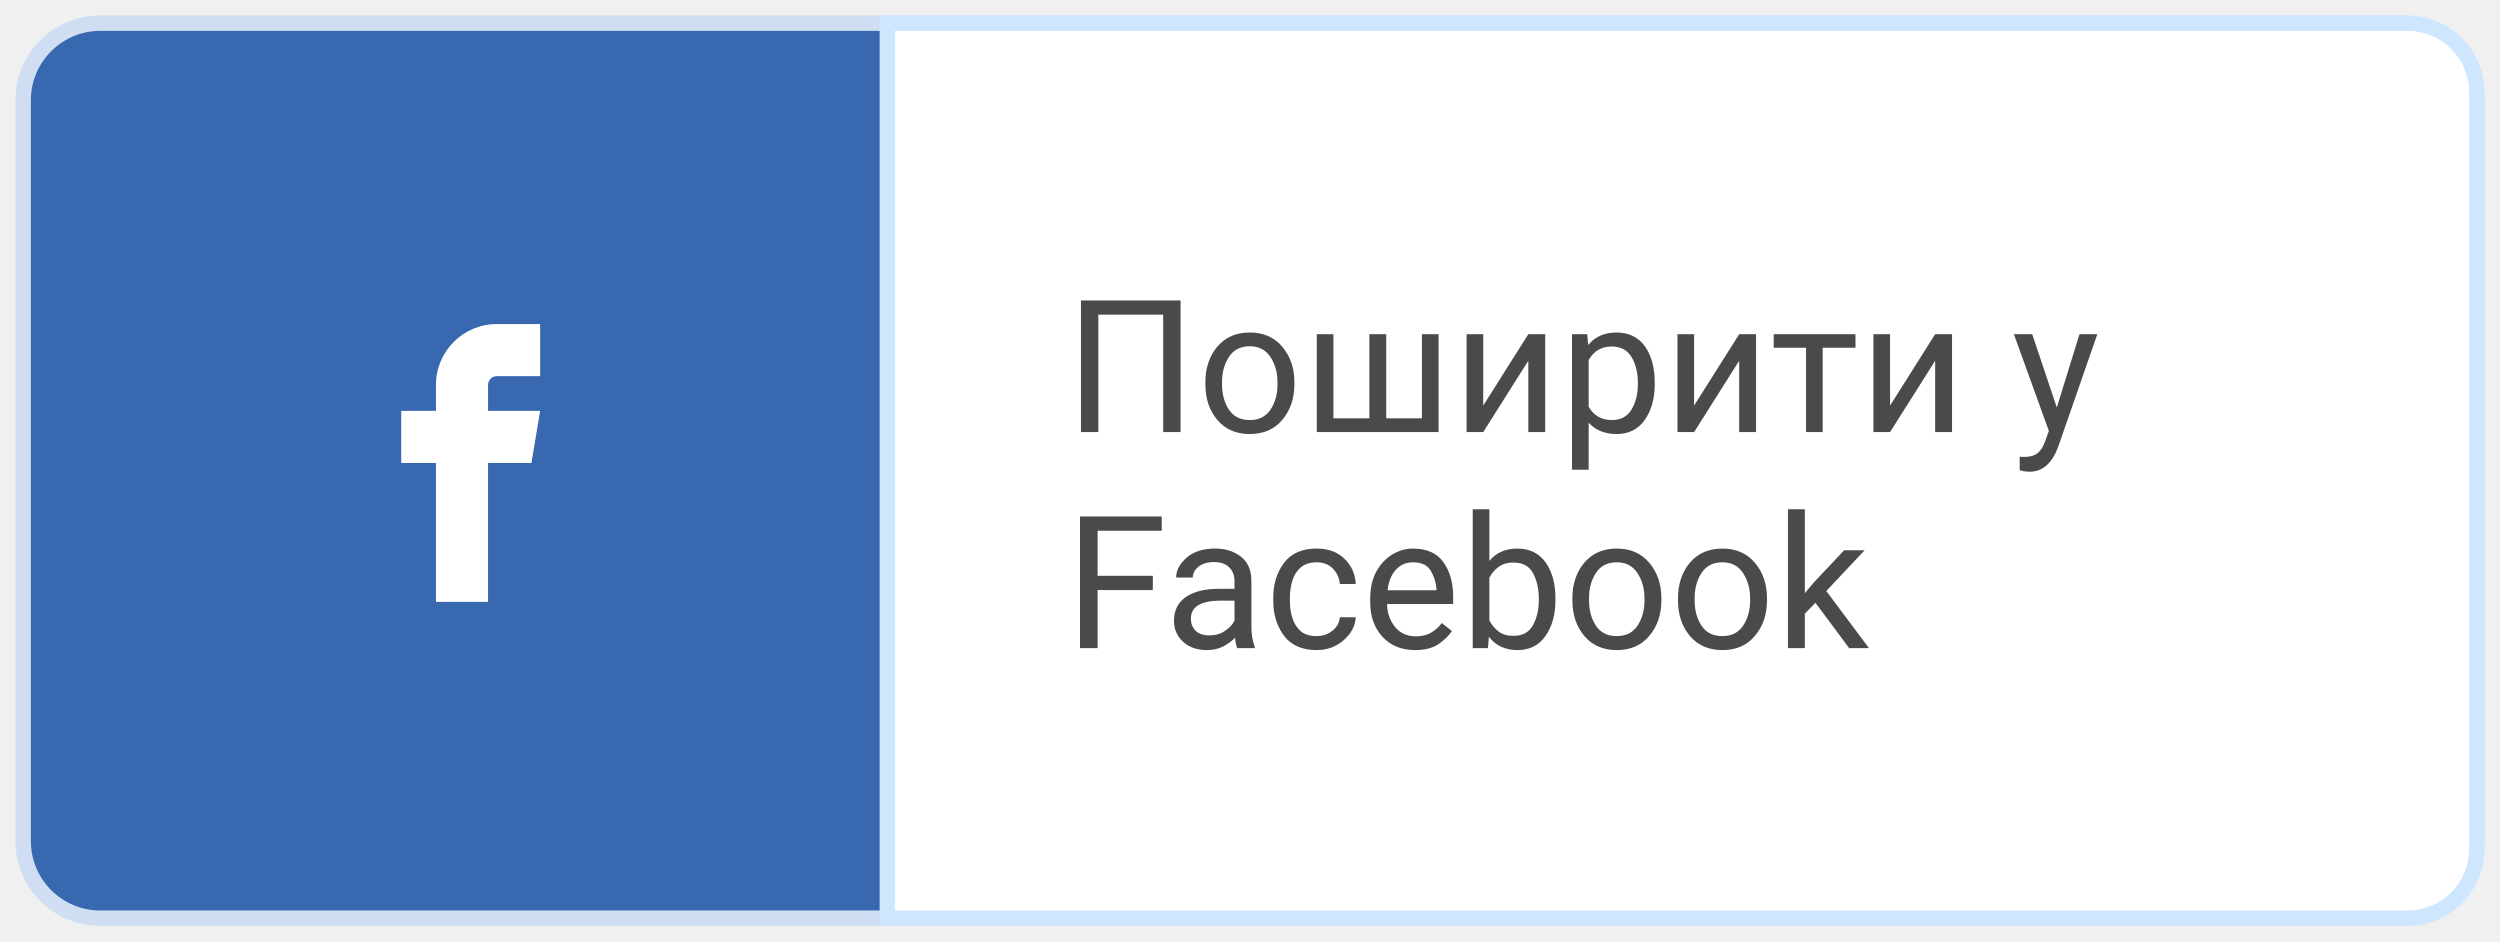
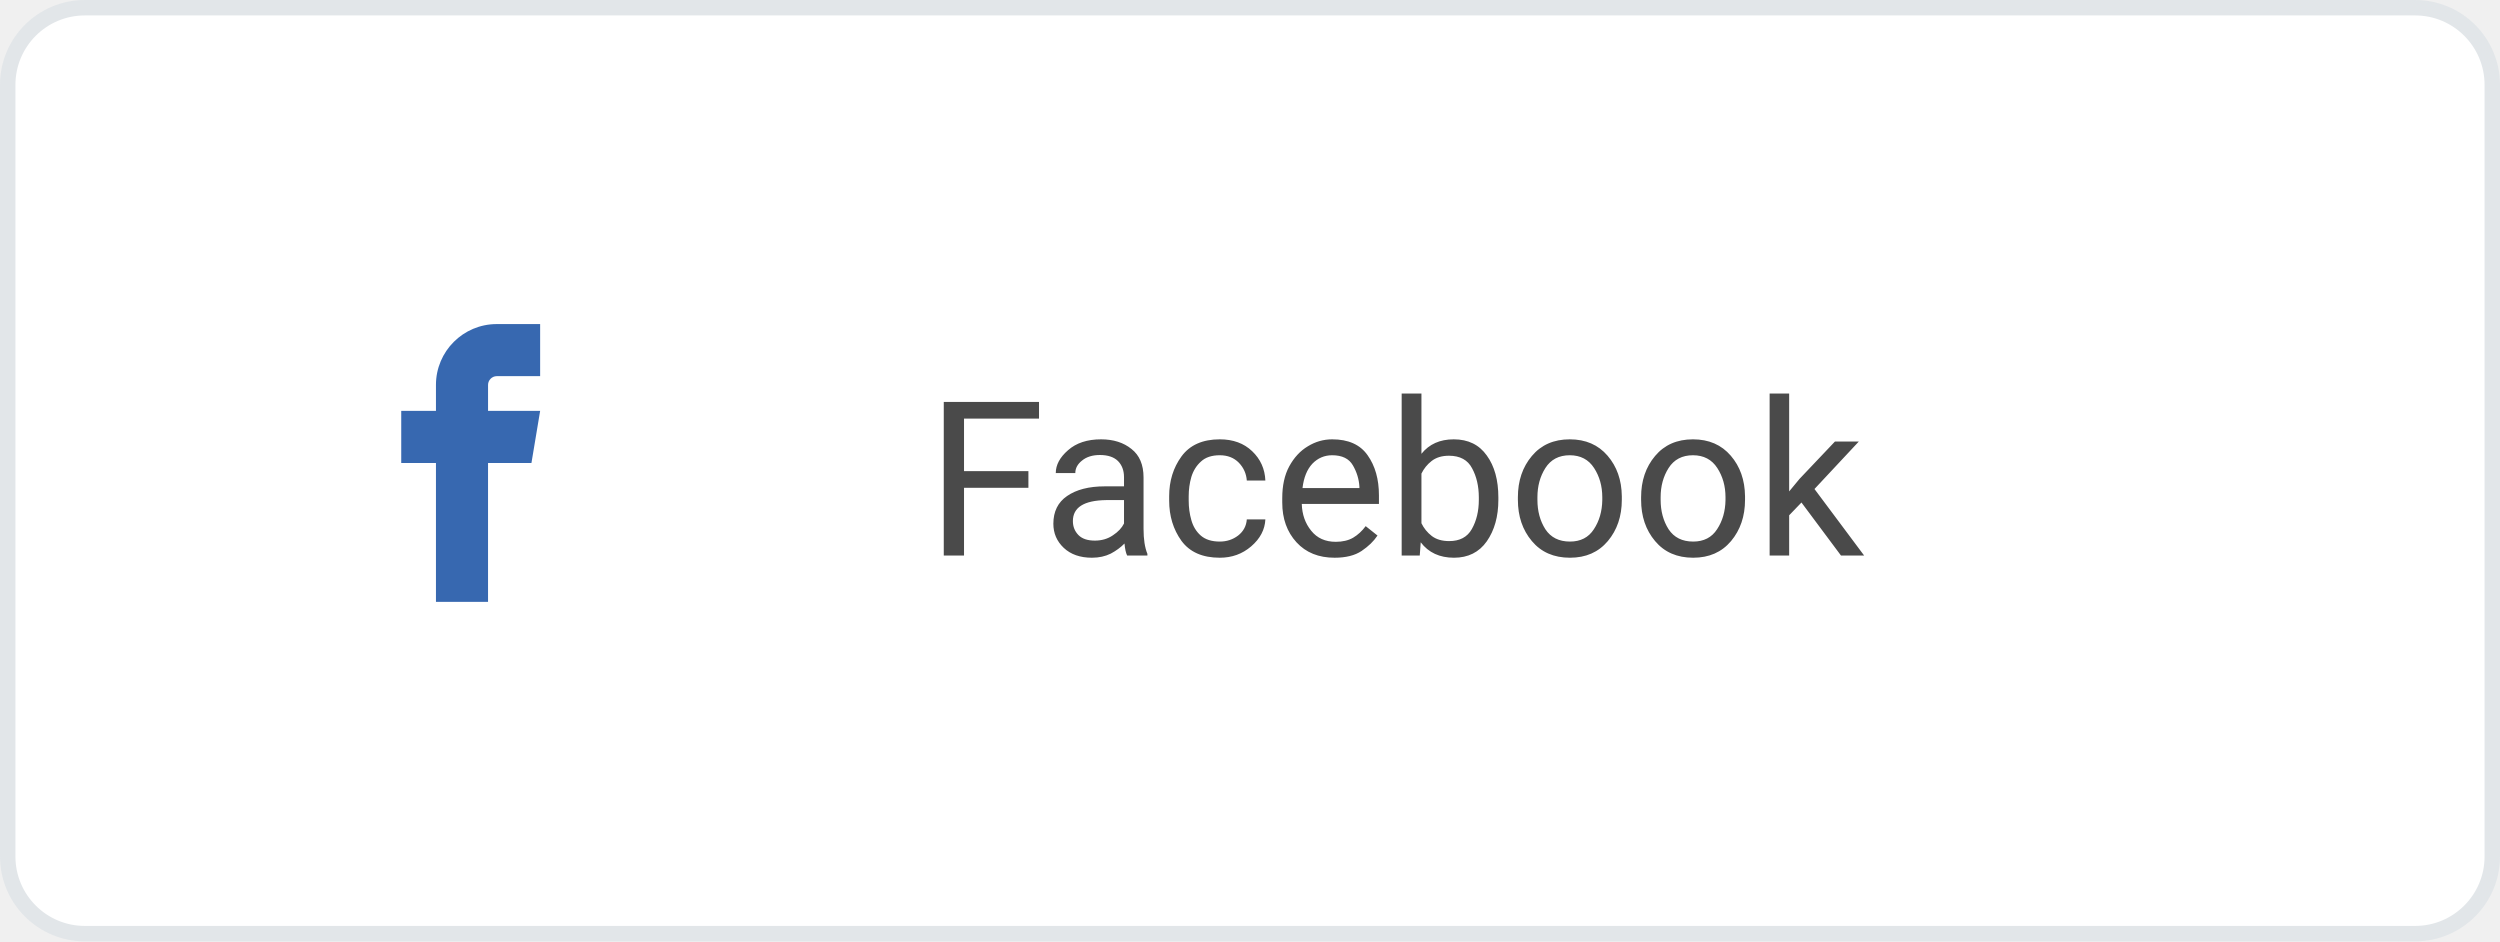
<svg xmlns="http://www.w3.org/2000/svg" width="162px" height="61px" viewBox="0 0 162 61" version="1.1">
  <defs />
  <g id="Artboard-Copy" stroke="none" stroke-width="1" fill="none" fill-rule="evenodd">
-     <rect id="Rectangle-path" stroke="#D0DEF3" fill="#3768B0" fill-rule="nonzero" x="1.5" y="1.5" width="159" height="58" rx="5" />
-     <path d="M32.188,24.375 L35.001,24.375 L35.001,21 L32.188,21 C30.017,21 28.25,22.766 28.25,24.938 L28.25,26.626 L26,26.626 L26,30.001 L28.25,30.001 L28.25,39.001 L31.625,39.001 L31.625,30.001 L34.438,30.001 L35.001,26.626 L31.626,26.626 L31.626,24.938 C31.626,24.633 31.884,24.375 32.189,24.375 L32.188,24.375 Z" id="Shape" fill="#FFFFFF" fill-rule="nonzero" />
-     <path d="M57.5,1.5 L57.5,59.5 L156,59.5 C158.485,59.5 160.5,57.485 160.5,55 L160.5,6 C160.5,3.515 158.485,1.5 156,1.5 L57.5,1.5 Z" id="Rectangle-path" stroke="#CEE7FE" fill="#FFFFFF" fill-rule="nonzero" />
-     <text id="Поширити-у-Facebook" font-family="Roboto-Medium, Roboto" font-size="12" font-weight="400" fill="#4A4A4A">
-       <tspan x="69" y="28">Поширити у </tspan>
-       <tspan x="69" y="42">Facebook</tspan>
+     <rect id="Rectangle-path" stroke="#E2E6E9" fill="#FFFFFF" fill-rule="nonzero" x="0.5" y="0.5" width="161" height="60" rx="5" />
+     <path d="M32.188,24.375 L35.001,24.375 L35.001,21 L32.188,21 C30.017,21 28.25,22.766 28.25,24.938 L28.25,26.626 L26,26.626 L26,30.001 L28.25,30.001 L28.25,39.001 L31.625,39.001 L31.625,30.001 L34.438,30.001 L35.001,26.626 L31.626,26.626 L31.626,24.938 C31.626,24.633 31.884,24.375 32.189,24.375 L32.188,24.375 Z" id="Shape" fill="#3768B0" fill-rule="nonzero" />
+     <text id="Facebook" font-family="Roboto-Regular, Roboto" font-size="14" font-weight="normal" fill="#4A4A4A">
+       <tspan x="60" y="36">Facebook</tspan>
    </text>
  </g>
</svg>
